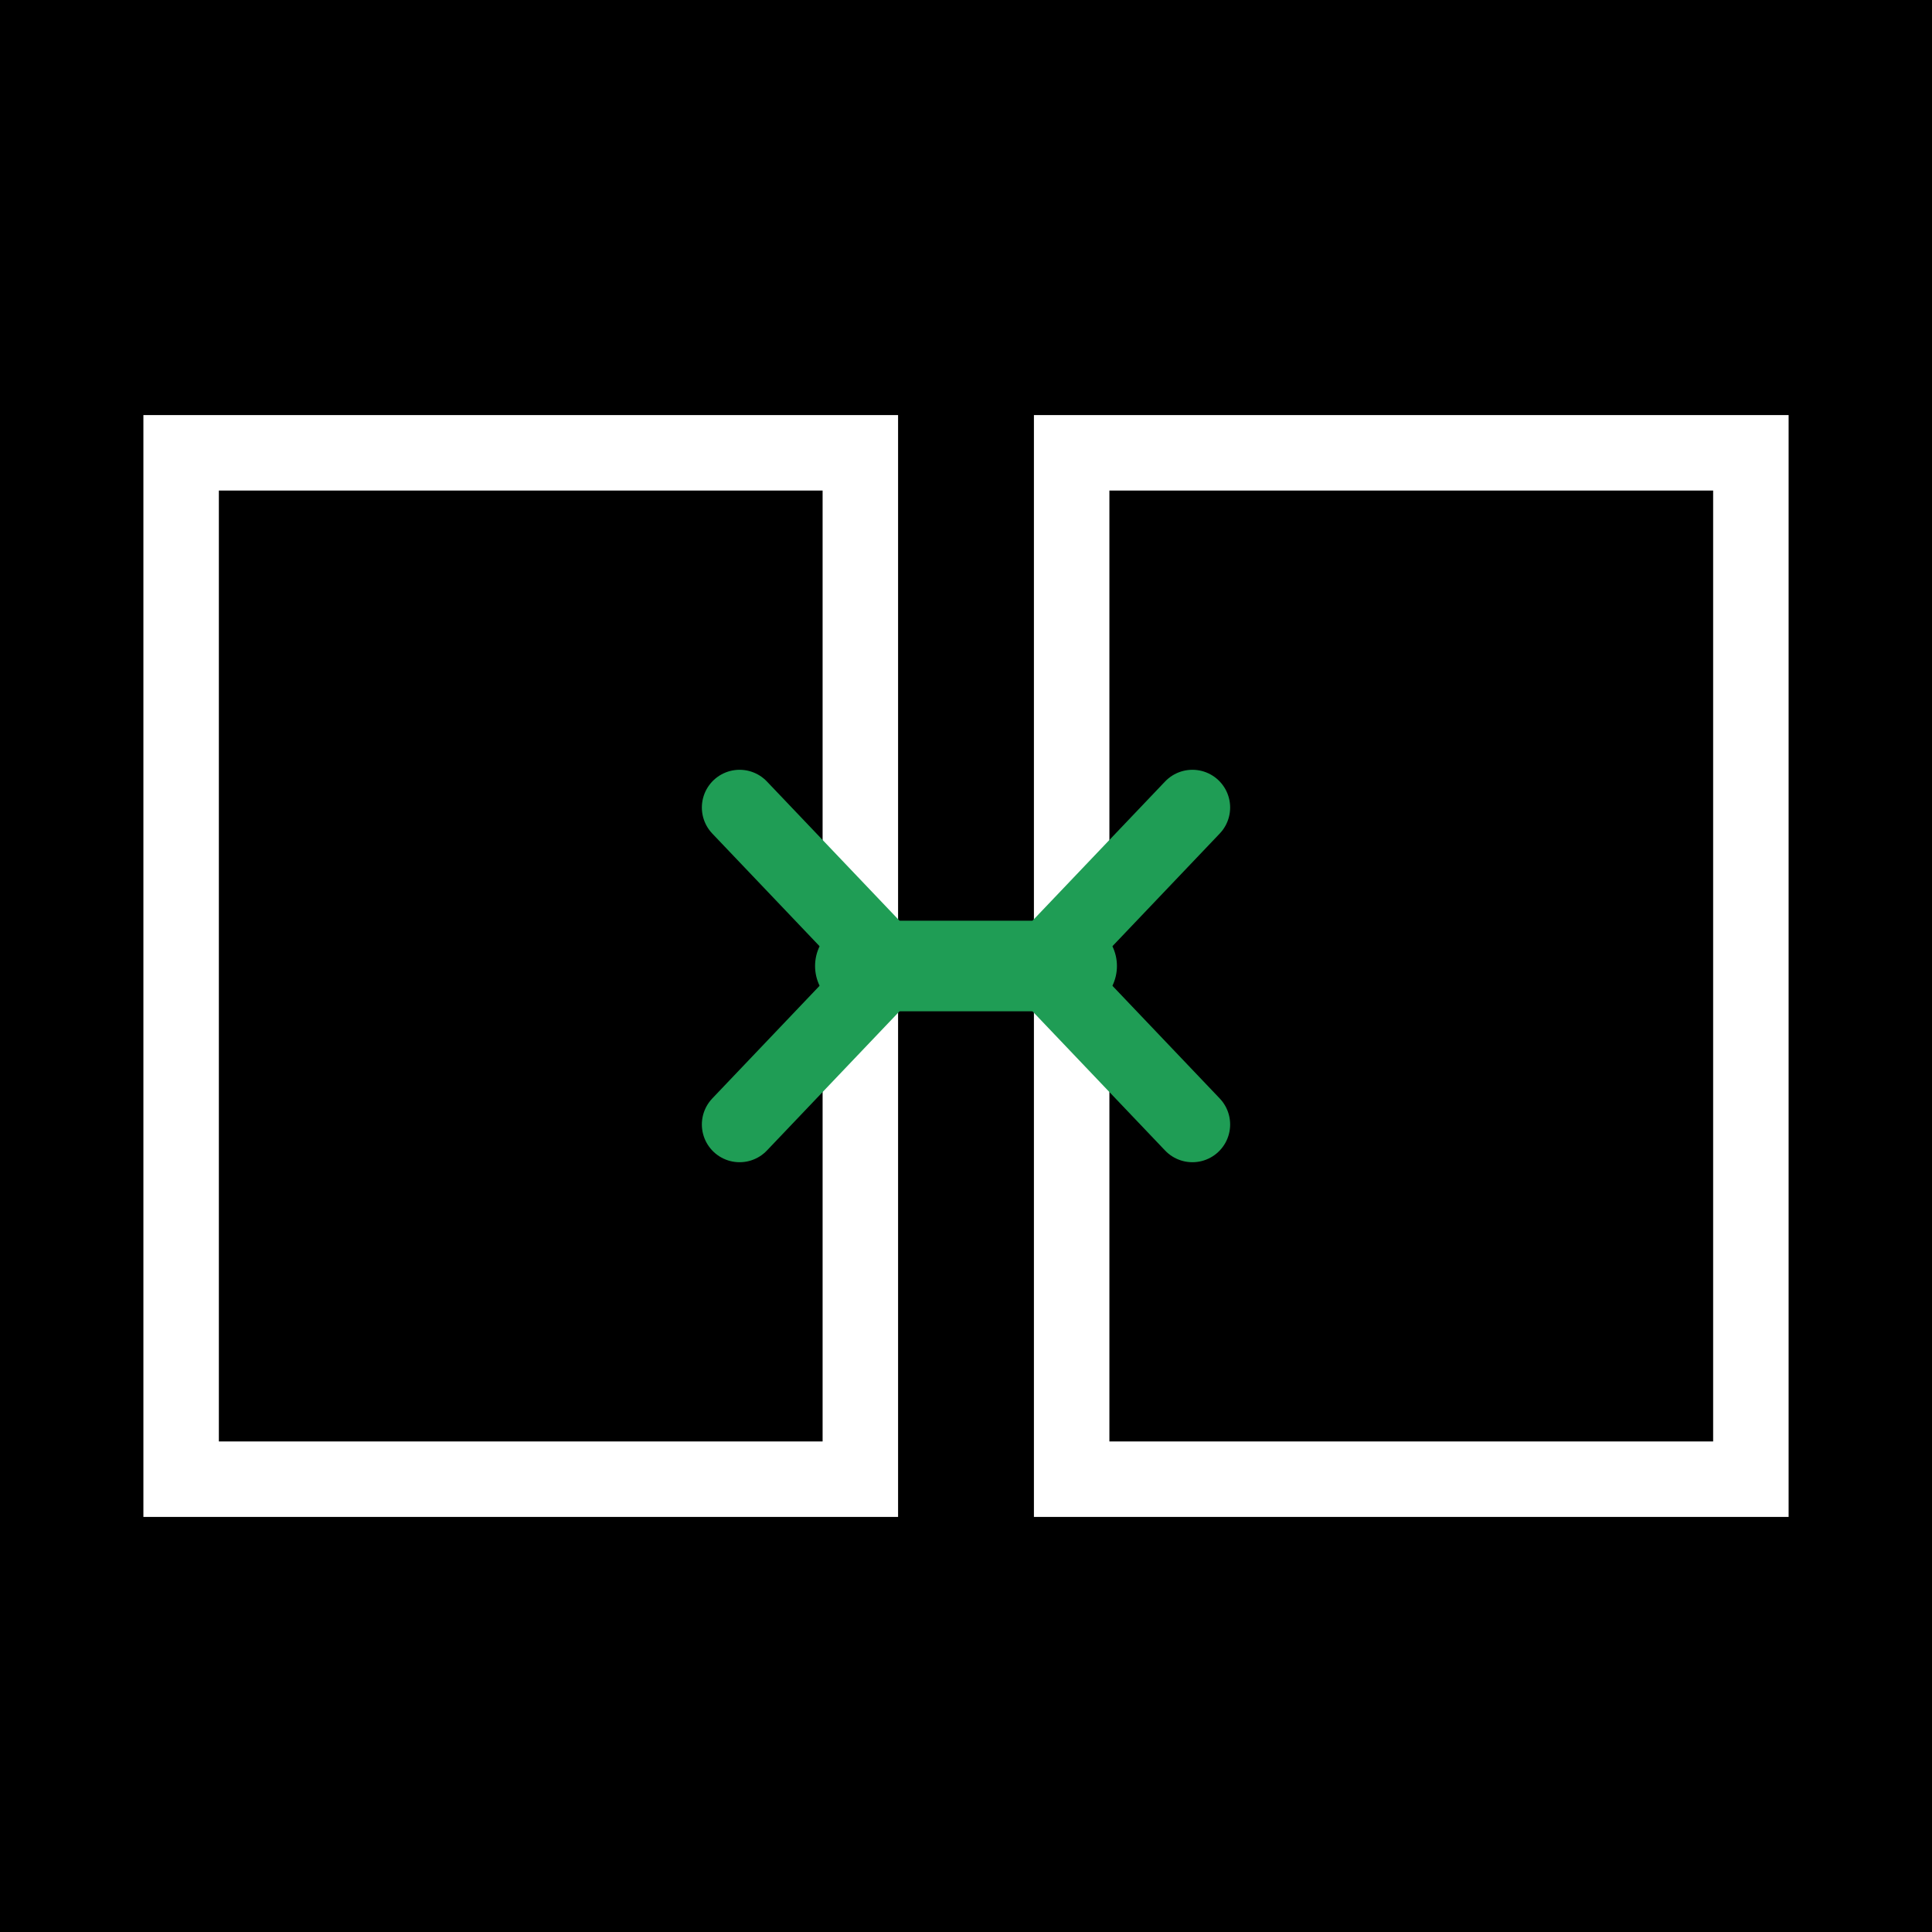
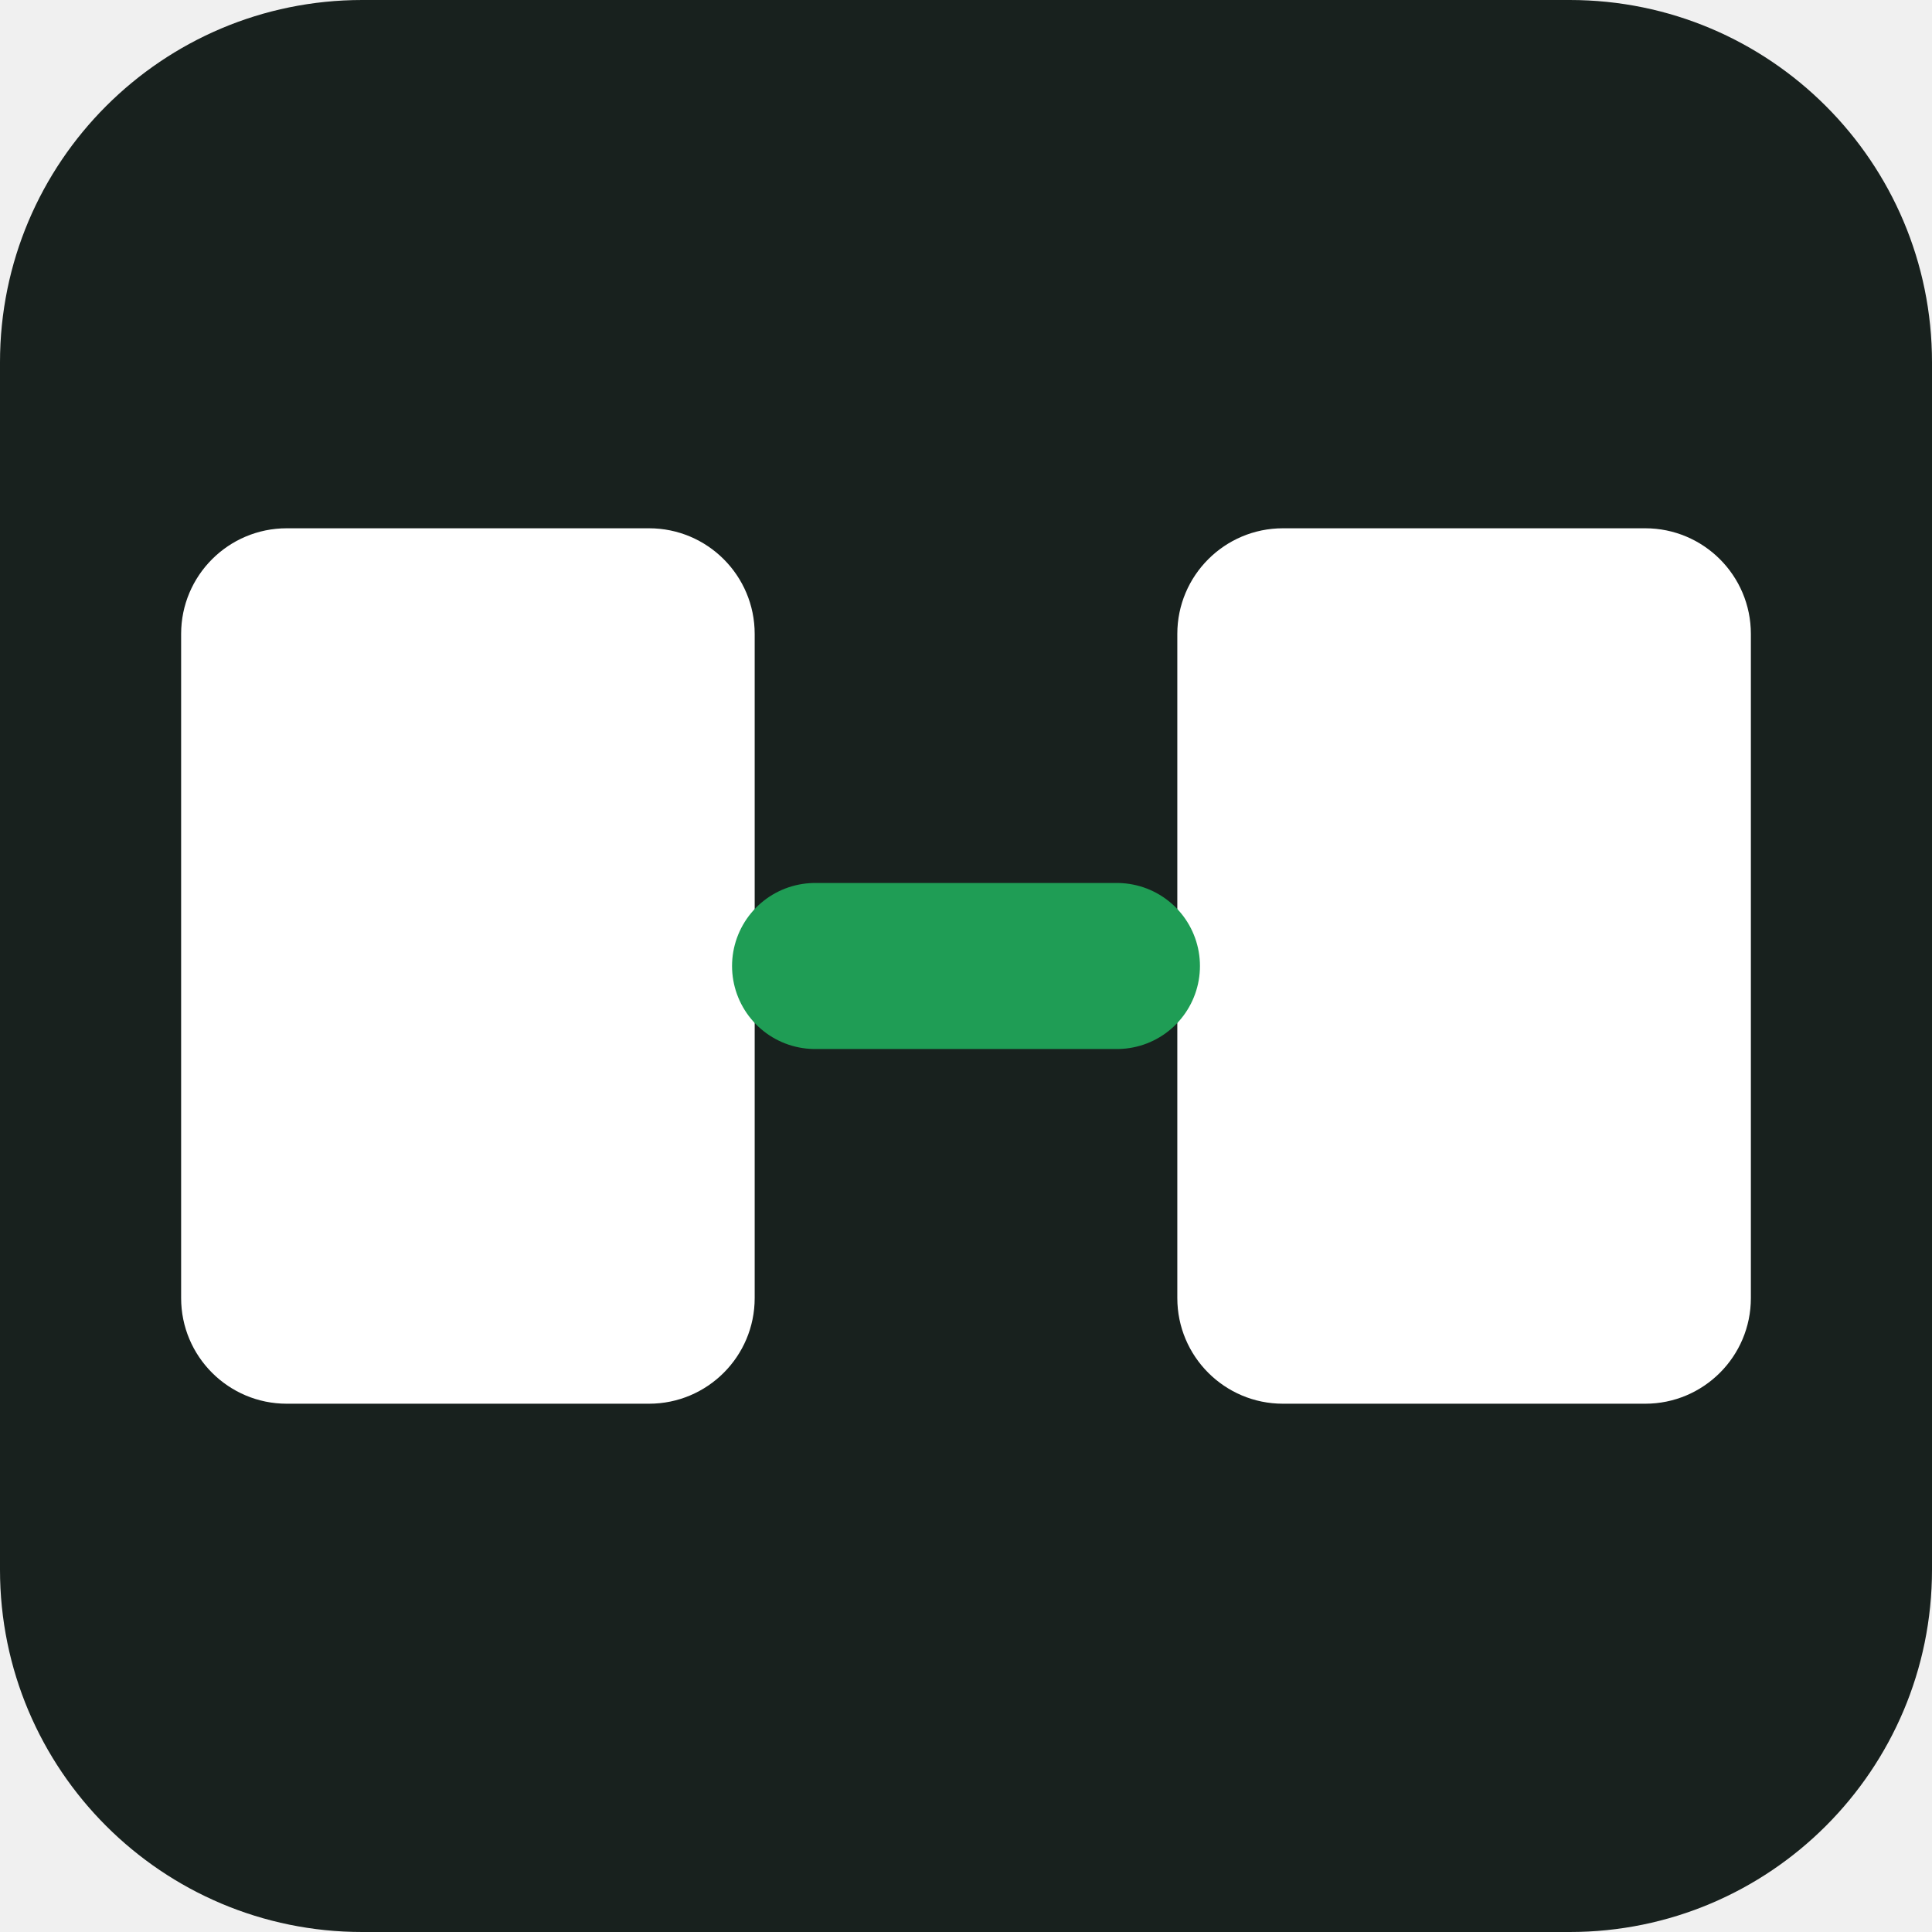
- <svg xmlns="http://www.w3.org/2000/svg" viewBox="0 0 512 512" role="img" aria-label="Offline Auto Video Fusion">
-   <rect width="512" height="512" fill="#000000" />
-   <rect x="48" y="120" width="180" height="272" fill="none" stroke="#ffffff" stroke-width="20" />
-   <rect x="284" y="120" width="180" height="272" fill="none" stroke="#ffffff" stroke-width="20" />
-   <path d="M228 256h56" stroke="#1f9d55" stroke-width="24" stroke-linecap="round" />
-   <path d="M196 214l40 42-40 42" fill="none" stroke="#1f9d55" stroke-width="20" stroke-linecap="round" stroke-linejoin="round" />
-   <path d="M316 214l-40 42 40 42" fill="none" stroke="#1f9d55" stroke-width="20" stroke-linecap="round" stroke-linejoin="round" />
+ <svg xmlns="http://www.w3.org/2000/svg" width="512" height="512" viewBox="0 0 512 512" role="img" aria-label="Offline Auto Video Fusion">
+   <rect width="512" height="512" rx="96" fill="#18211e" />
+   <rect x="48" y="140" width="152" height="232" rx="28" fill="#ffffff" />
+   <rect x="312" y="140" width="152" height="232" rx="28" fill="#ffffff" />
+   <path d="M216 256h80" fill="none" stroke="#1f9d55" stroke-width="44" stroke-linecap="round" />
</svg>
